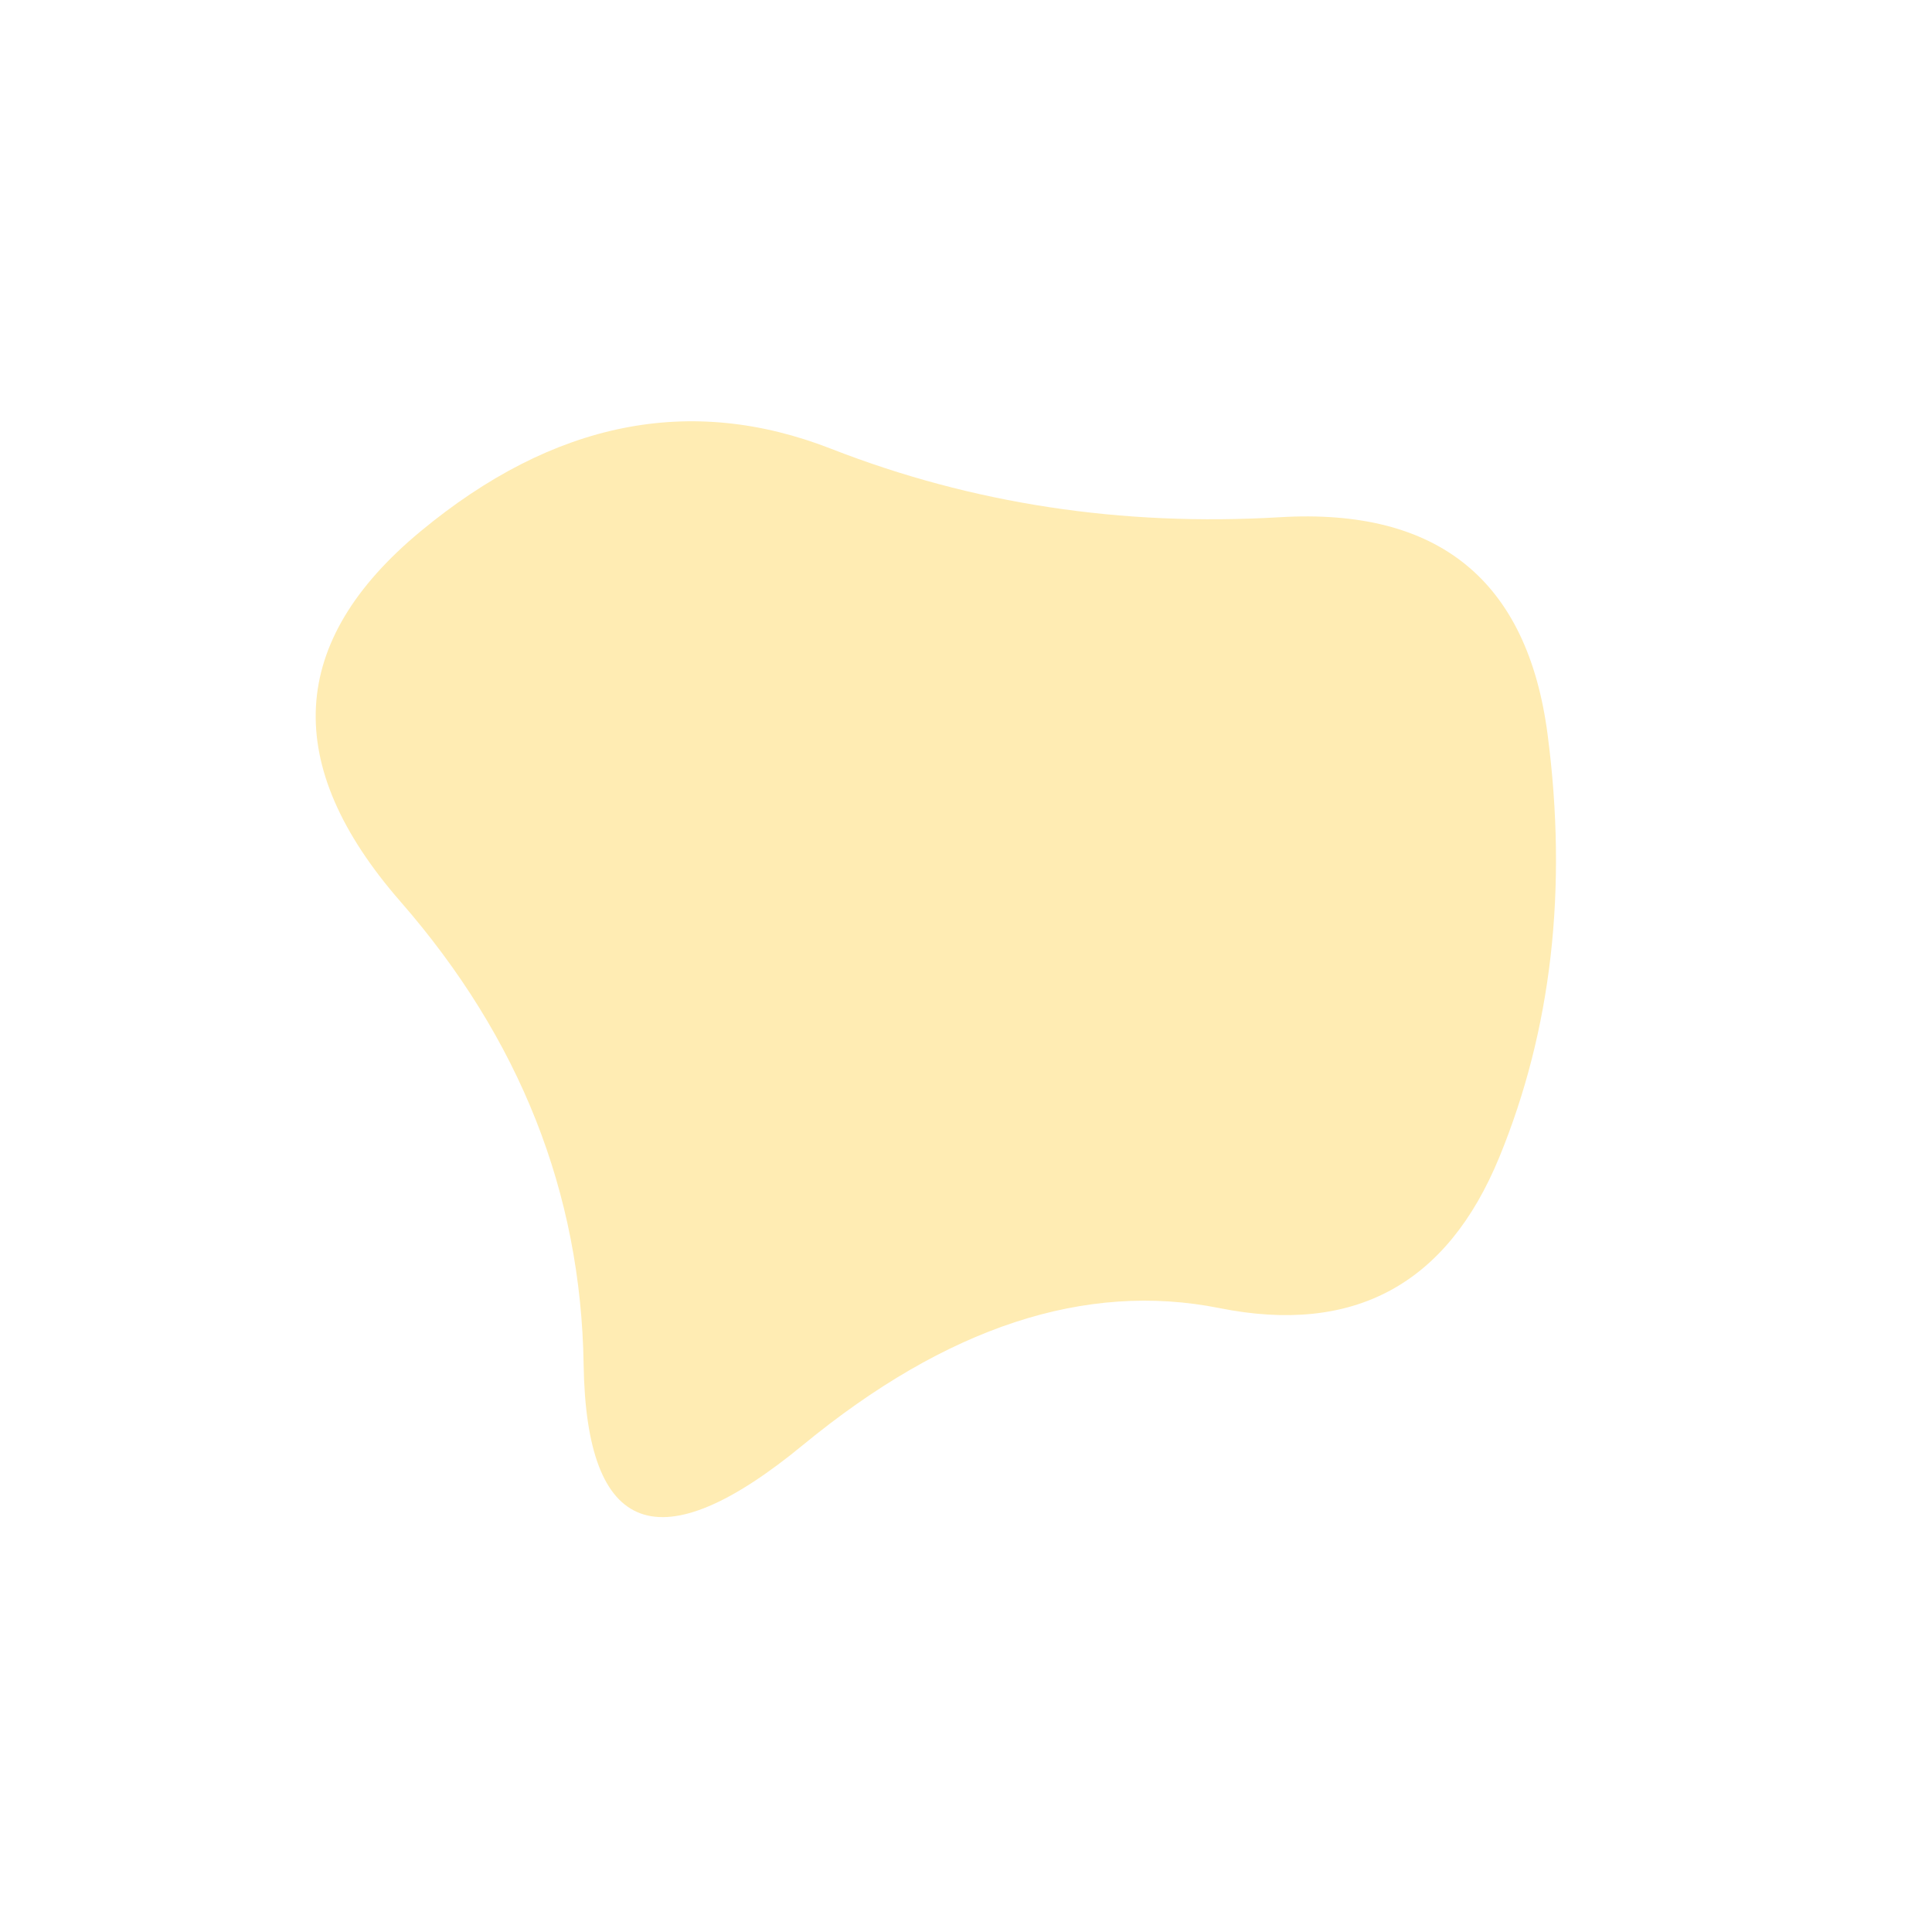
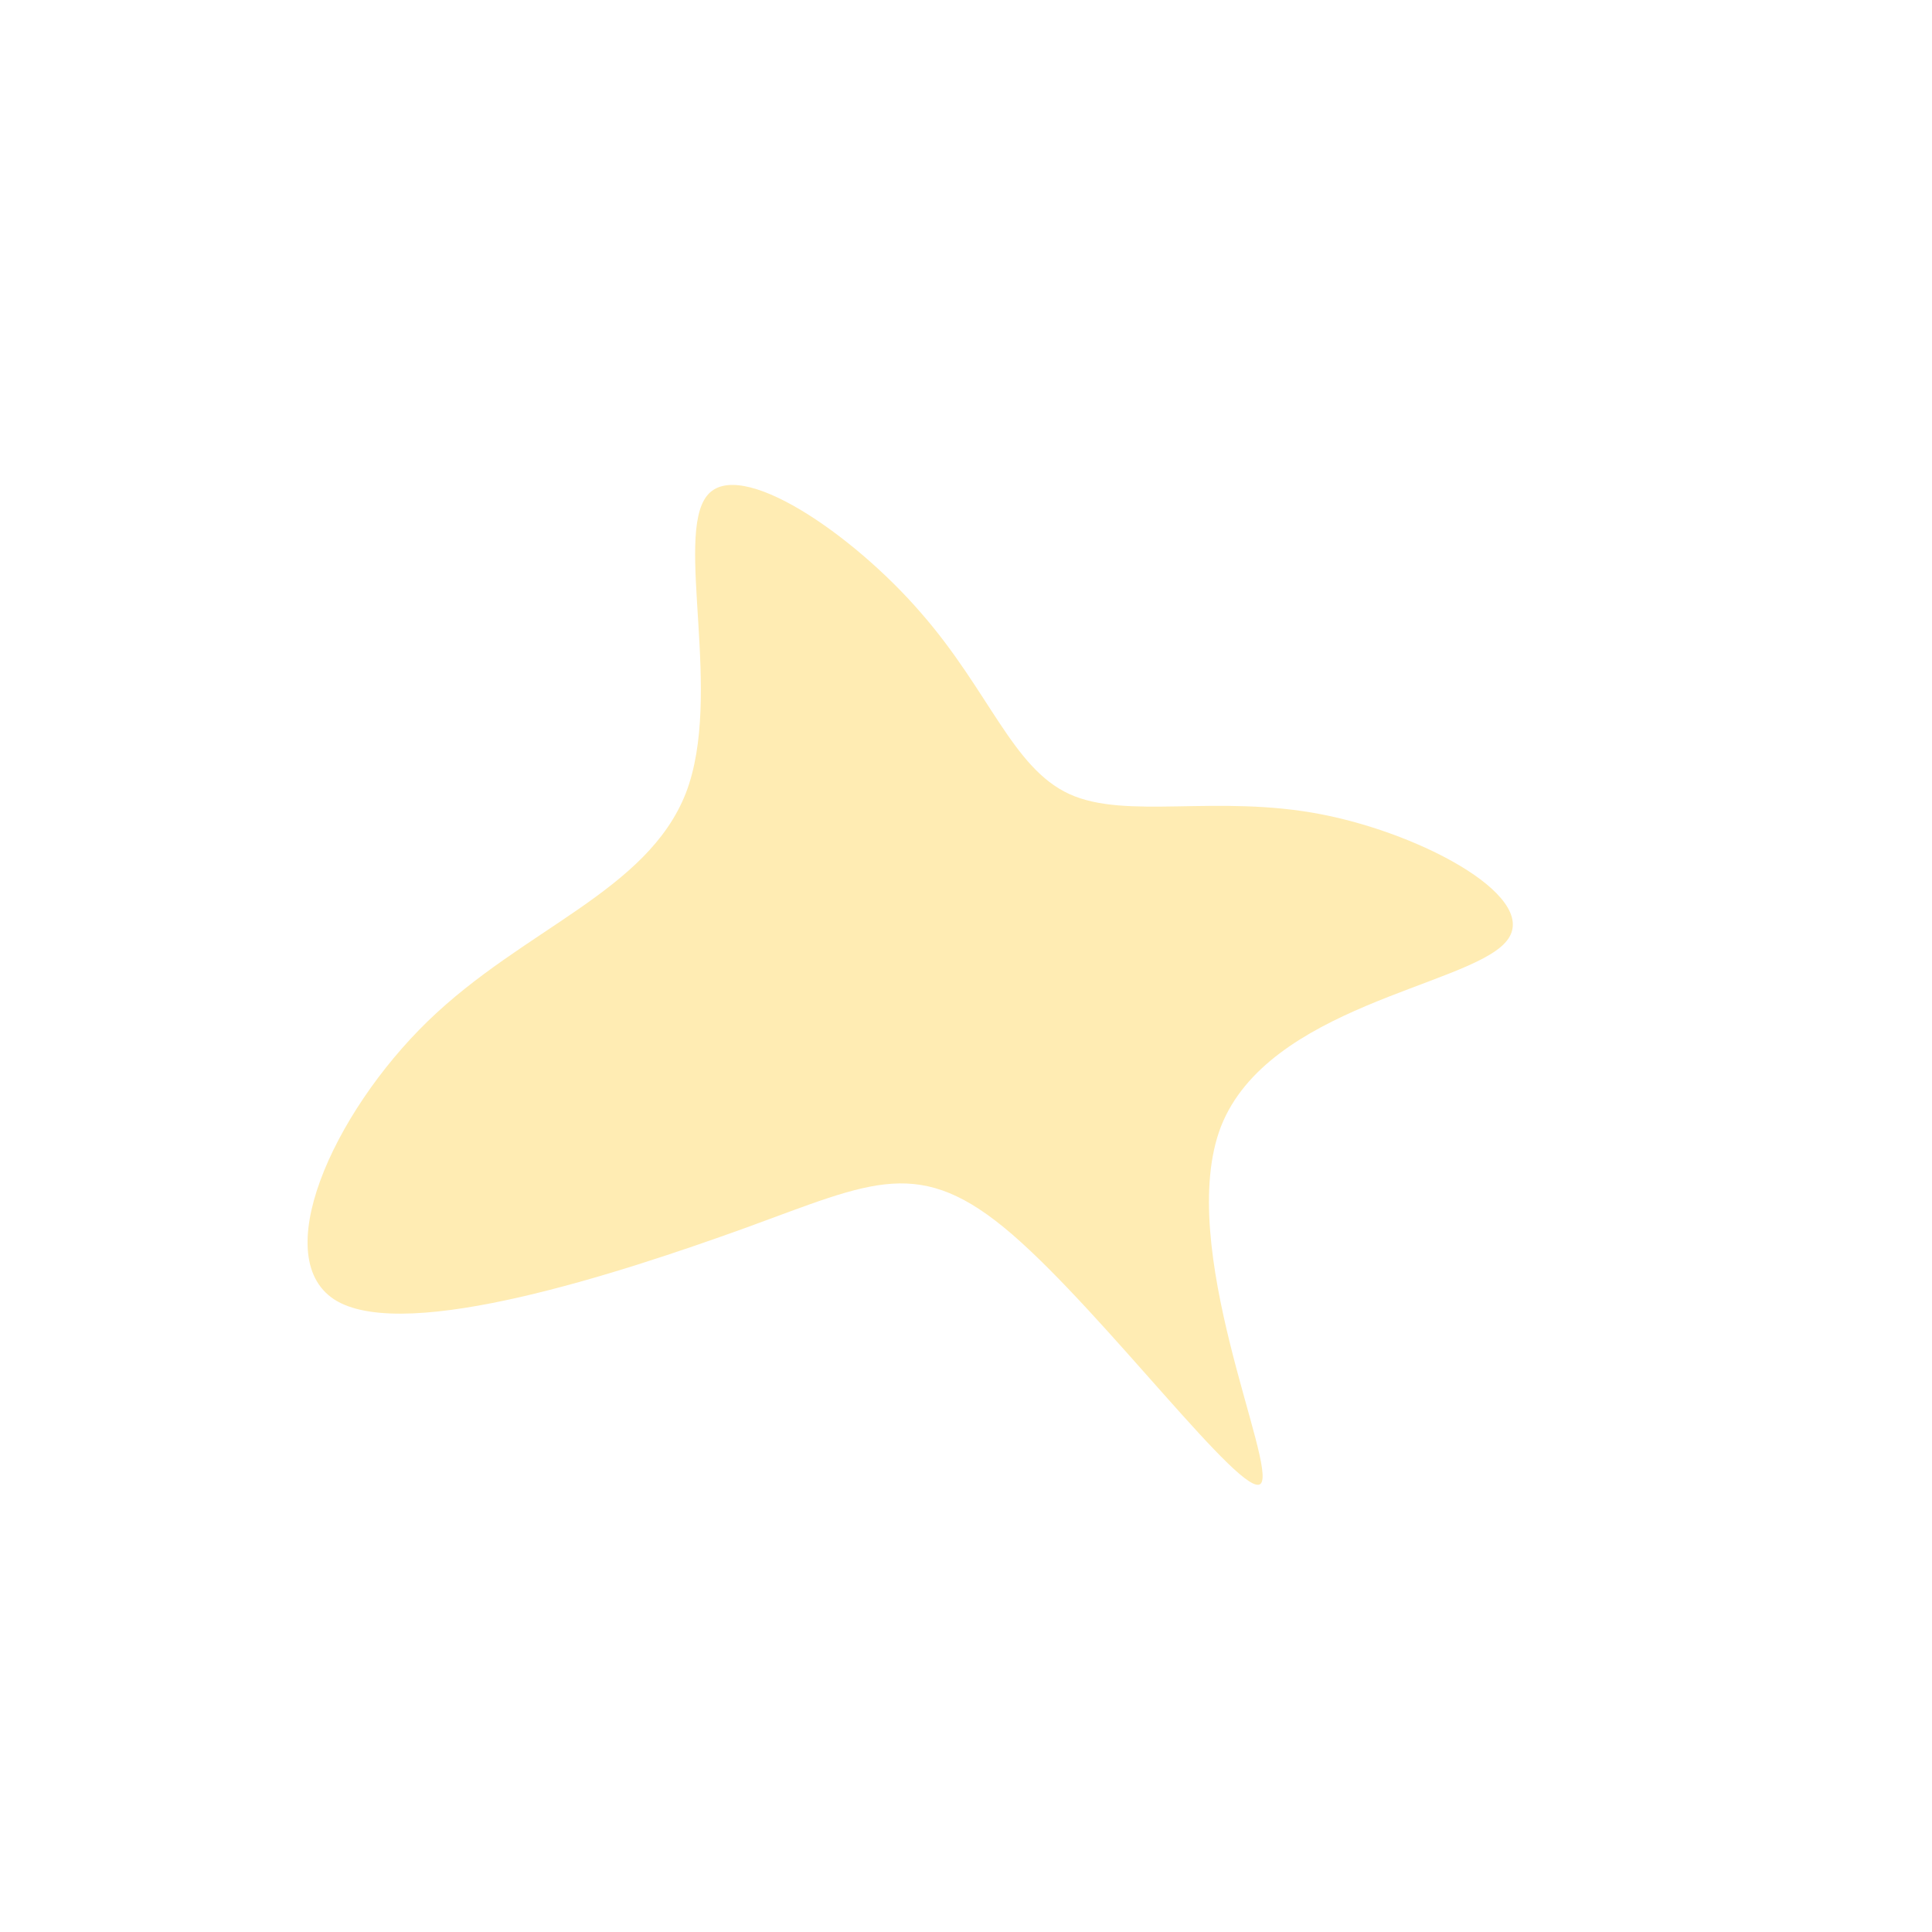
- <svg xmlns="http://www.w3.org/2000/svg" id="10015.io" viewBox="0 0 480 480">
-   <path fill="#FFECB3" d="M372.5,287.5Q353,335,303,325Q253,315,199.5,359Q146,403,145,339Q144,275,99.5,224Q55,173,104.5,132Q154,91,206.5,111.5Q259,132,318,128.5Q377,125,384.5,182.5Q392,240,372.5,287.5Z" />
+ <svg xmlns="http://www.w3.org/2000/svg" viewBox="0 0 200 200">
+   <path fill="#FFECB3" d="M10.7,-17.8C16.6,-15.1,26,-17.8,36.8,-15.7C47.6,-13.6,59.9,-6.8,55.8,-2.4C51.7,2.1,31.3,4.2,26.4,16.6C21.6,29,32.3,51.8,30.5,53.6C28.7,55.3,14.4,36.1,4.8,27.8C-4.8,19.5,-9.6,22.3,-22.8,27.1C-36.1,31.9,-57.7,38.9,-65.1,34.7C-72.4,30.5,-65.6,15.3,-55.7,5.7C-45.8,-3.9,-33,-7.7,-29,-17.9C-25.1,-28,-30.2,-44.5,-26.8,-48.7C-23.5,-52.8,-11.7,-44.7,-4.7,-36.6C2.4,-28.5,4.8,-20.5,10.7,-17.8Z" transform="translate(100 100)" />
</svg>
